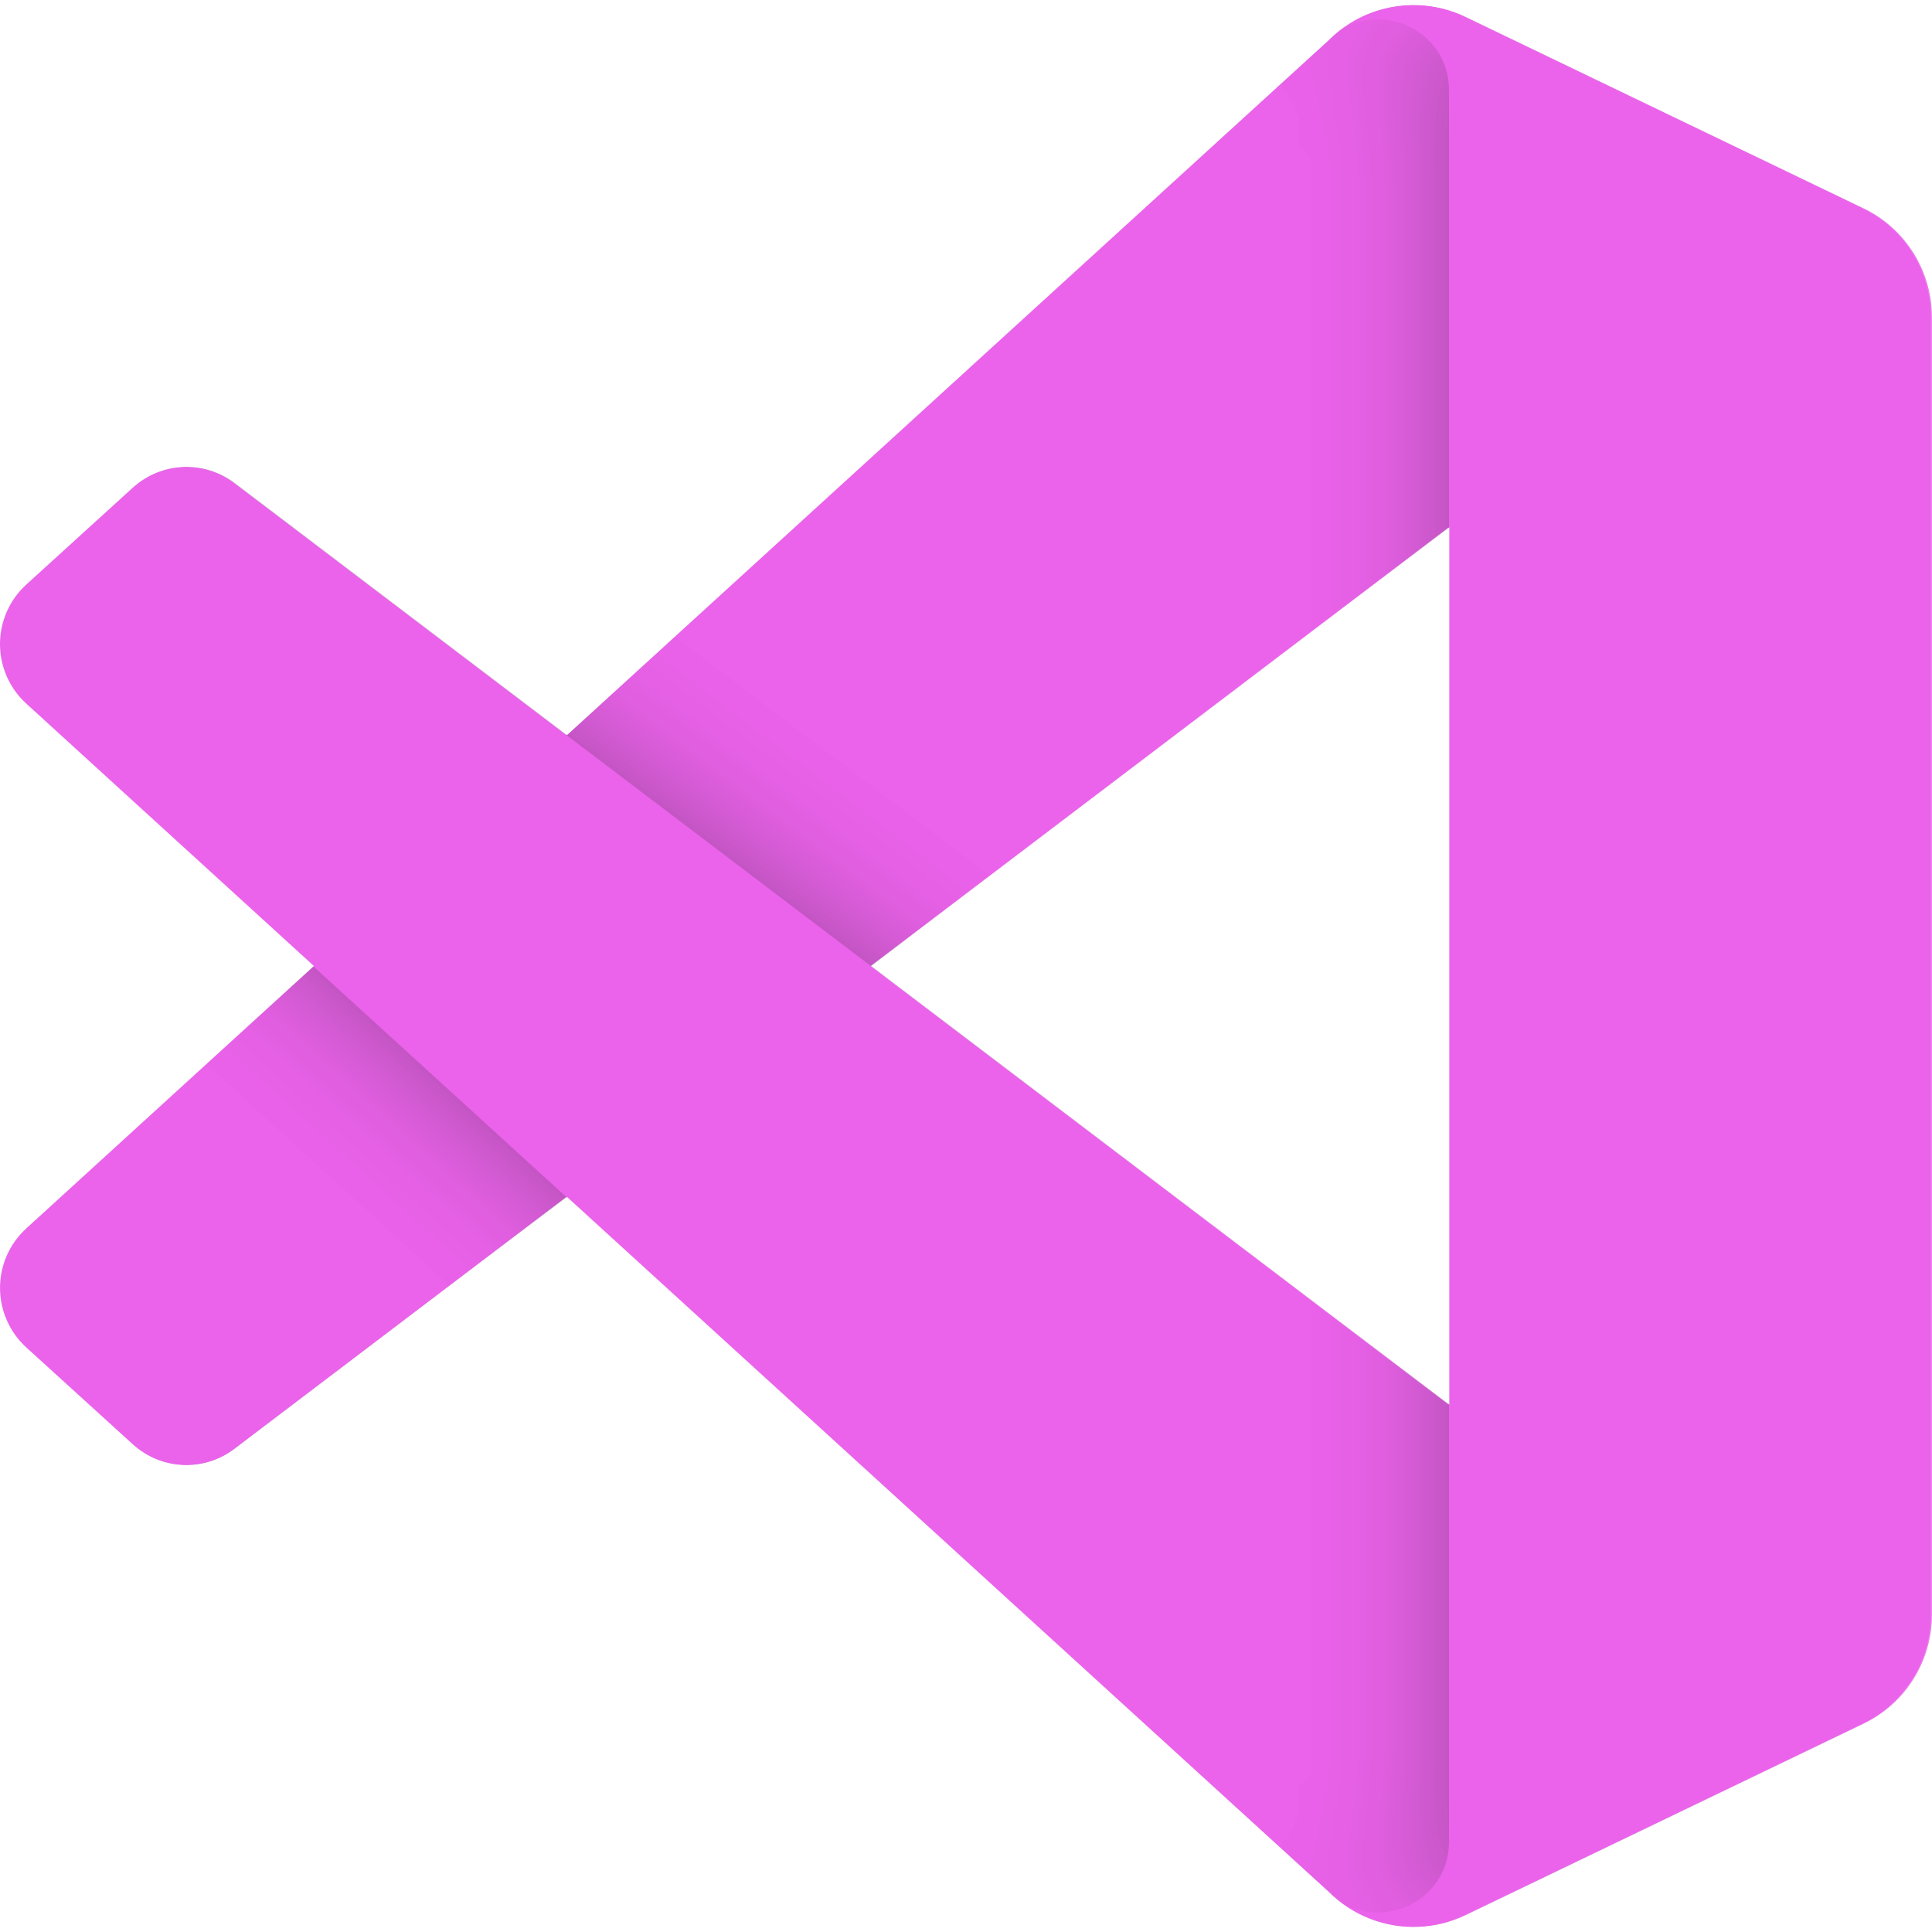
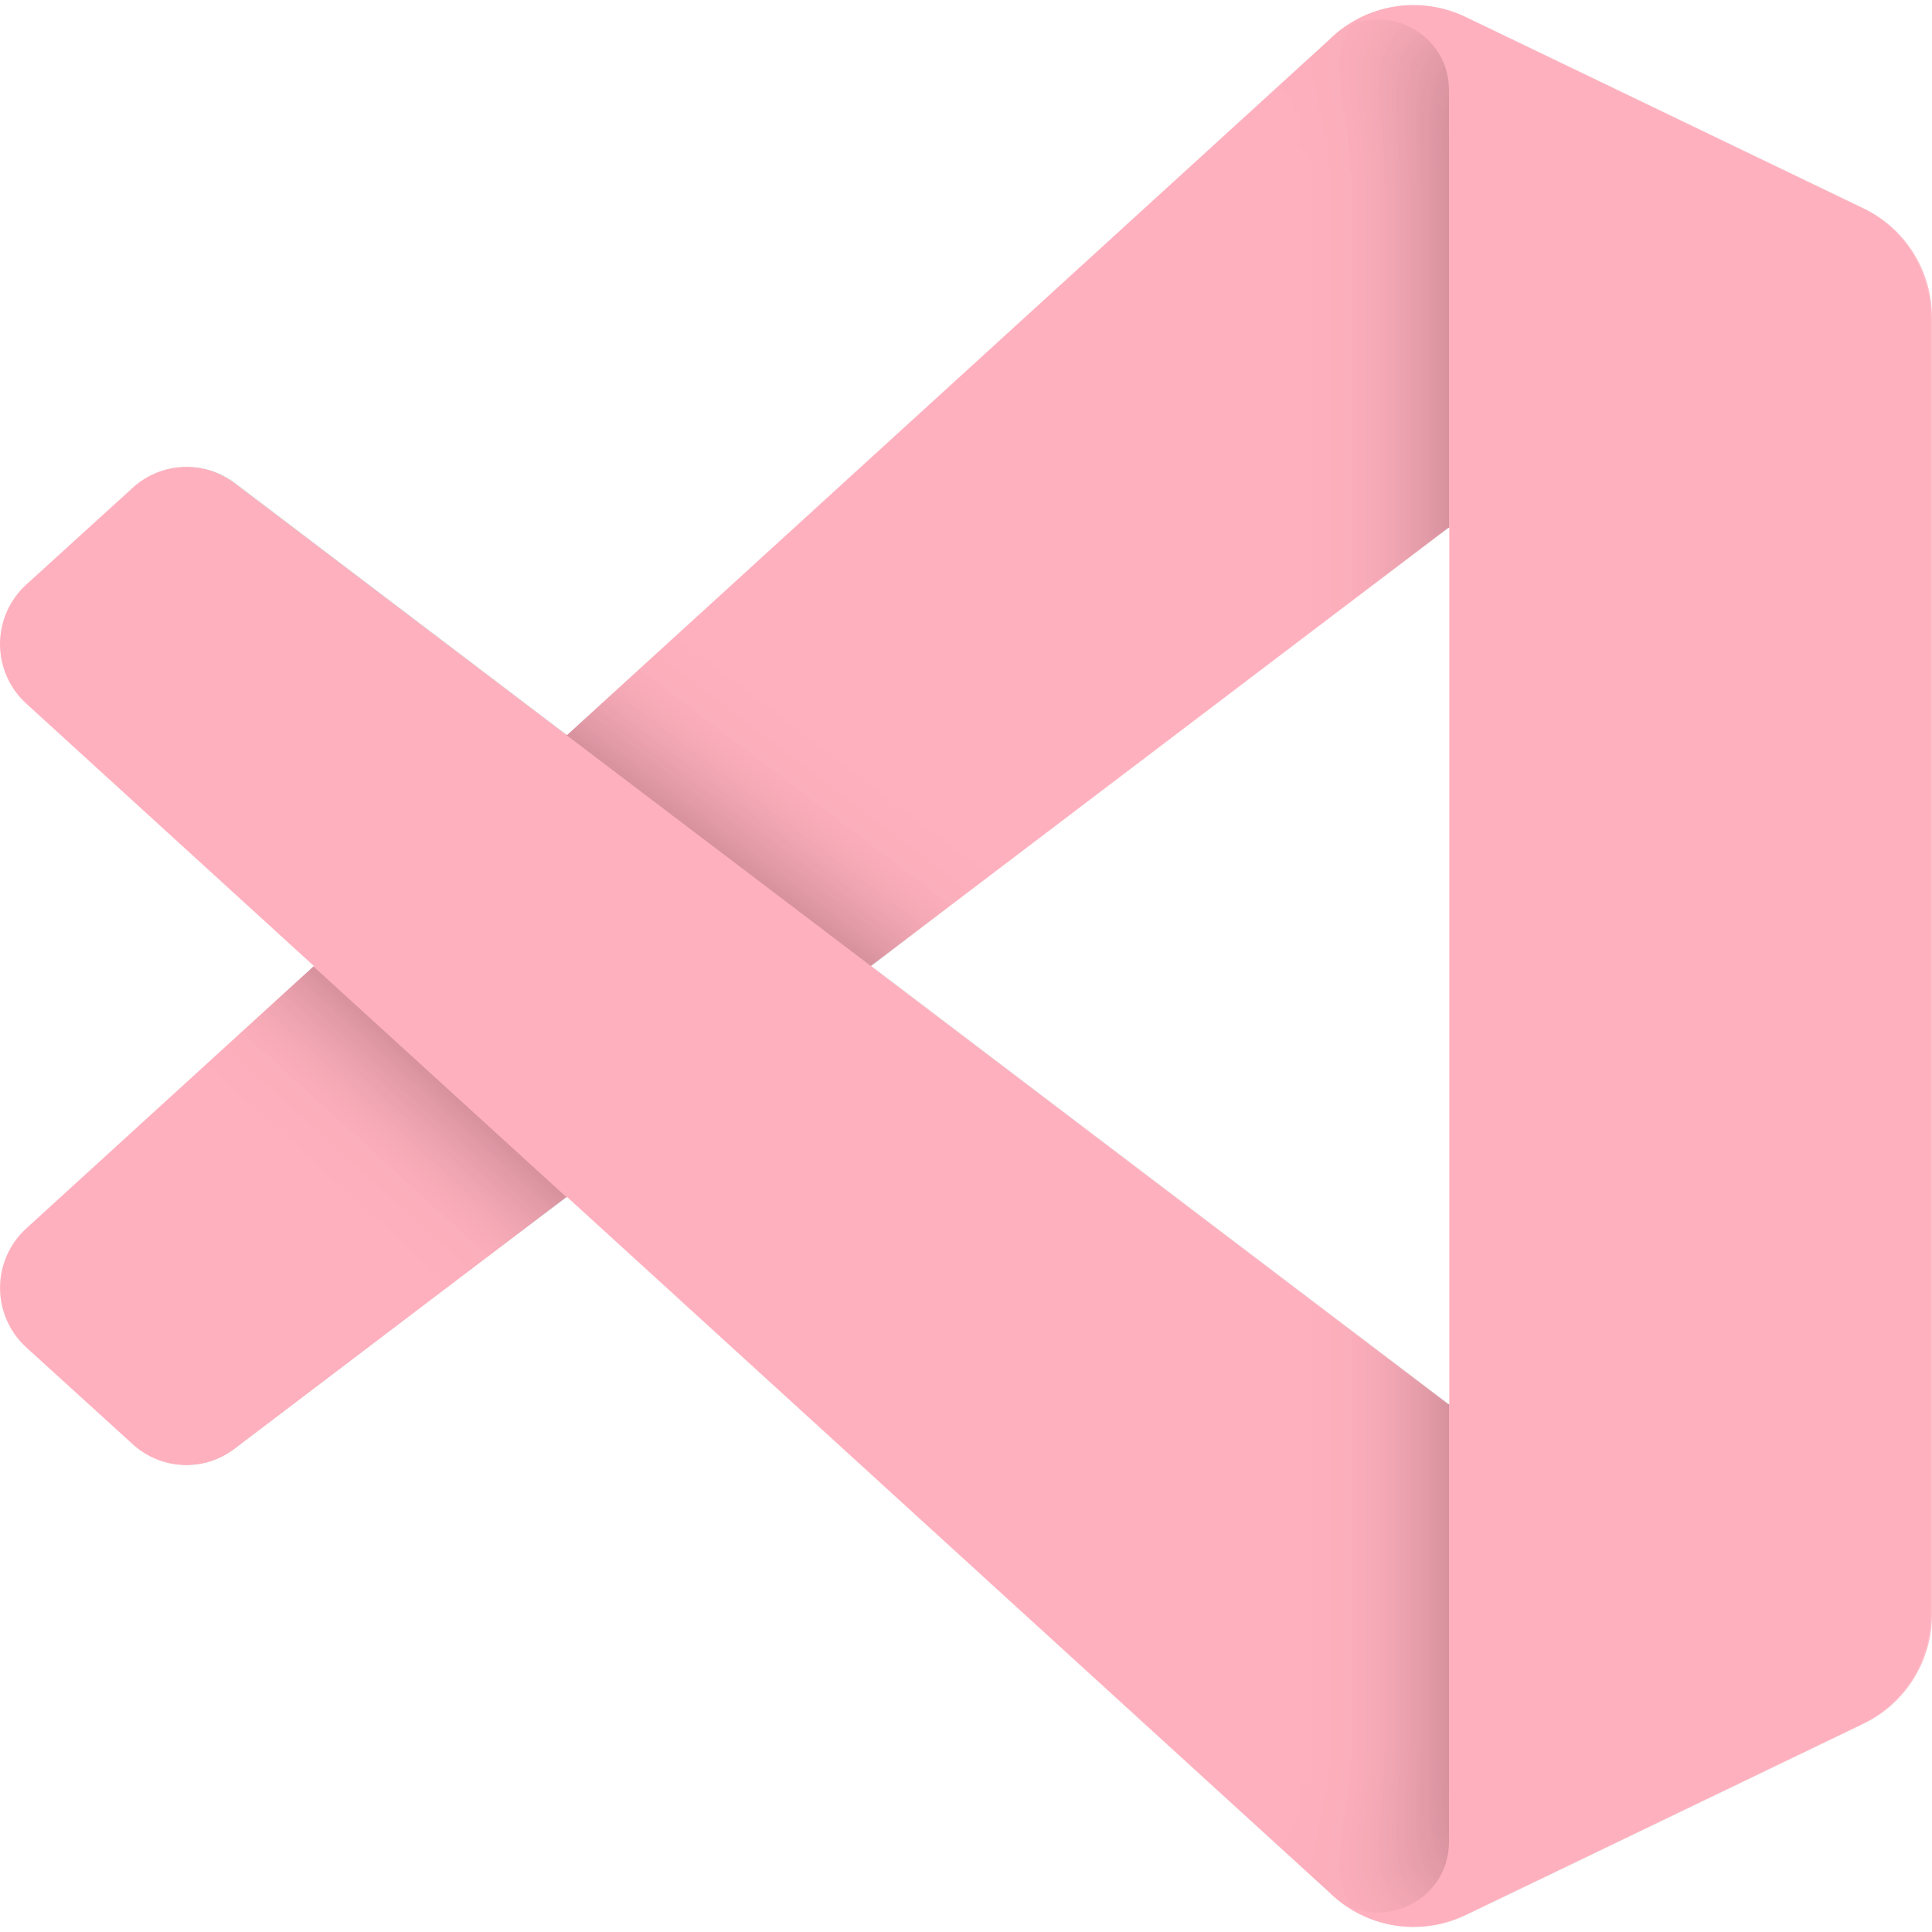
<svg xmlns="http://www.w3.org/2000/svg" viewBox="0 0 128 128" width="100">
  <mask id="a" width="128" height="128" x="0" y="0" maskUnits="userSpaceOnUse" style="mask-type:alpha">
-     <path fill="violet" fill-rule="evenodd" d="M90.767 127.126a7.968 7.968 0 0 0 6.35-.244l26.353-12.681a8 8 0 0 0 4.53-7.209V21.009a8 8 0 0 0-4.53-7.21L97.117 1.12a7.97 7.97 0 0 0-9.093 1.548l-50.45 46.026L15.6 32.013a5.328 5.328 0 0 0-6.807.302l-7.048 6.411a5.335 5.335 0 0 0-.006 7.888L20.796 64 1.74 81.387a5.336 5.336 0 0 0 .006 7.887l7.048 6.411a5.327 5.327 0 0 0 6.807.303l21.974-16.68 50.45 46.025a7.96 7.96 0 0 0 2.743 1.793Zm5.252-92.183L57.74 64l38.28 29.058V34.943Z" clip-rule="evenodd" />
+     <path fill="pink" fill-rule="evenodd" d="M90.767 127.126a7.968 7.968 0 0 0 6.35-.244l26.353-12.681a8 8 0 0 0 4.53-7.209V21.009a8 8 0 0 0-4.53-7.21L97.117 1.12a7.97 7.97 0 0 0-9.093 1.548l-50.45 46.026L15.6 32.013a5.328 5.328 0 0 0-6.807.302l-7.048 6.411a5.335 5.335 0 0 0-.006 7.888L20.796 64 1.74 81.387a5.336 5.336 0 0 0 .006 7.887l7.048 6.411a5.327 5.327 0 0 0 6.807.303l21.974-16.68 50.45 46.025a7.96 7.96 0 0 0 2.743 1.793Zm5.252-92.183L57.74 64l38.28 29.058V34.943Z" clip-rule="evenodd" />
  </mask>
  <g mask="url(#a)">
-     <path fill="violet" d="M123.471 13.82 97.097 1.12A7.973 7.973 0 0 0 88 2.668L1.662 81.387a5.333 5.333 0 0 0 .006 7.887l7.052 6.411a5.333 5.333 0 0 0 6.811.303l103.971-78.875c3.488-2.646 8.498-.158 8.498 4.22v-.306a8.001 8.001 0 0 0-4.529-7.208Z" />
+     <path fill="pink" d="M123.471 13.82 97.097 1.12A7.973 7.973 0 0 0 88 2.668L1.662 81.387a5.333 5.333 0 0 0 .006 7.887l7.052 6.411a5.333 5.333 0 0 0 6.811.303l103.971-78.875c3.488-2.646 8.498-.158 8.498 4.22v-.306a8.001 8.001 0 0 0-4.529-7.208Z" />
    <g filter="url(#b)">
-       <path fill="violet" d="m123.471 114.181-26.374 12.698A7.973 7.973 0 0 1 88 125.333L1.662 46.613a5.333 5.333 0 0 1 .006-7.887l7.052-6.411a5.333 5.333 0 0 1 6.811-.303l103.971 78.874c3.488 2.647 8.498.159 8.498-4.219v.306a8.001 8.001 0 0 1-4.529 7.208Z" />
+       <path fill="pink" d="m123.471 114.181-26.374 12.698A7.973 7.973 0 0 1 88 125.333L1.662 46.613a5.333 5.333 0 0 1 .006-7.887l7.052-6.411a5.333 5.333 0 0 1 6.811-.303l103.971 78.874c3.488 2.647 8.498.159 8.498-4.219v.306a8.001 8.001 0 0 1-4.529 7.208Z" />
    </g>
    <g filter="url(#c)">
-       <path fill="violet" d="M97.098 126.882A7.977 7.977 0 0 1 88 125.333c2.952 2.952 8 .861 8-3.314V5.98c0-4.175-5.048-6.266-8-3.313a7.977 7.977 0 0 1 9.098-1.549L123.467 13.8A8 8 0 0 1 128 21.01v85.982a8 8 0 0 1-4.533 7.21l-26.369 12.681Z" />
+       <path fill="pink" d="M97.098 126.882A7.977 7.977 0 0 1 88 125.333c2.952 2.952 8 .861 8-3.314V5.98c0-4.175-5.048-6.266-8-3.313a7.977 7.977 0 0 1 9.098-1.549L123.467 13.8A8 8 0 0 1 128 21.01v85.982a8 8 0 0 1-4.533 7.21l-26.369 12.681Z" />
    </g>
    <path fill="voilet" fill-rule="evenodd" d="M90.69 127.126a7.968 7.968 0 0 0 6.349-.244l26.353-12.681a8 8 0 0 0 4.53-7.21V21.009a8 8 0 0 0-4.53-7.21L97.039 1.12a7.97 7.97 0 0 0-9.093 1.548l-50.45 46.026-21.974-16.68a5.328 5.328 0 0 0-6.807.302l-7.048 6.411a5.336 5.336 0 0 0-.006 7.888L20.718 64 1.662 81.386a5.335 5.335 0 0 0 .006 7.888l7.048 6.411a5.328 5.328 0 0 0 6.807.303l21.975-16.681 50.45 46.026a7.959 7.959 0 0 0 2.742 1.793Zm5.252-92.184L57.662 64l38.28 29.057V34.943Z" clip-rule="evenodd" opacity="0.25" style="mix-blend-mode:overlay" />
  </g>
  <defs>
    <filter id="b" width="144.744" height="113.408" x="-8.411" y="22.594" color-interpolation-filters="sRGB" filterUnits="userSpaceOnUse">
      <feFlood flood-opacity="0" result="BackgroundImageFix" />
      <feColorMatrix in="SourceAlpha" result="hardAlpha" values="0 0 0 0 0 0 0 0 0 0 0 0 0 0 0 0 0 0 127 0" />
      <feOffset />
      <feGaussianBlur stdDeviation="4.167" />
      <feColorMatrix values="0 0 0 0 0 0 0 0 0 0 0 0 0 0 0 0 0 0 0.25 0" />
      <feBlend in2="BackgroundImageFix" mode="overlay" result="effect1_dropShadow_1_36" />
      <feBlend in="SourceGraphic" in2="effect1_dropShadow_1_36" result="shape" />
    </filter>
    <filter id="c" width="56.667" height="144.007" x="79.667" y="-8.004" color-interpolation-filters="sRGB" filterUnits="userSpaceOnUse">
      <feFlood flood-opacity="0" result="BackgroundImageFix" />
      <feColorMatrix in="SourceAlpha" result="hardAlpha" values="0 0 0 0 0 0 0 0 0 0 0 0 0 0 0 0 0 0 127 0" />
      <feOffset />
      <feGaussianBlur stdDeviation="4.167" />
      <feColorMatrix values="0 0 0 0 0 0 0 0 0 0 0 0 0 0 0 0 0 0 0.25 0" />
      <feBlend in2="BackgroundImageFix" mode="overlay" result="effect1_dropShadow_1_36" />
      <feBlend in="SourceGraphic" in2="effect1_dropShadow_1_36" result="shape" />
    </filter>
    <linearGradient id="d" x1="63.922" x2="63.922" y1="0.33" y2="127.67" gradientUnits="userSpaceOnUse">
      <stop stop-color="#fff" />
      <stop offset="1" stop-color="#fff" stop-opacity="0" />
    </linearGradient>
  </defs>
</svg>
